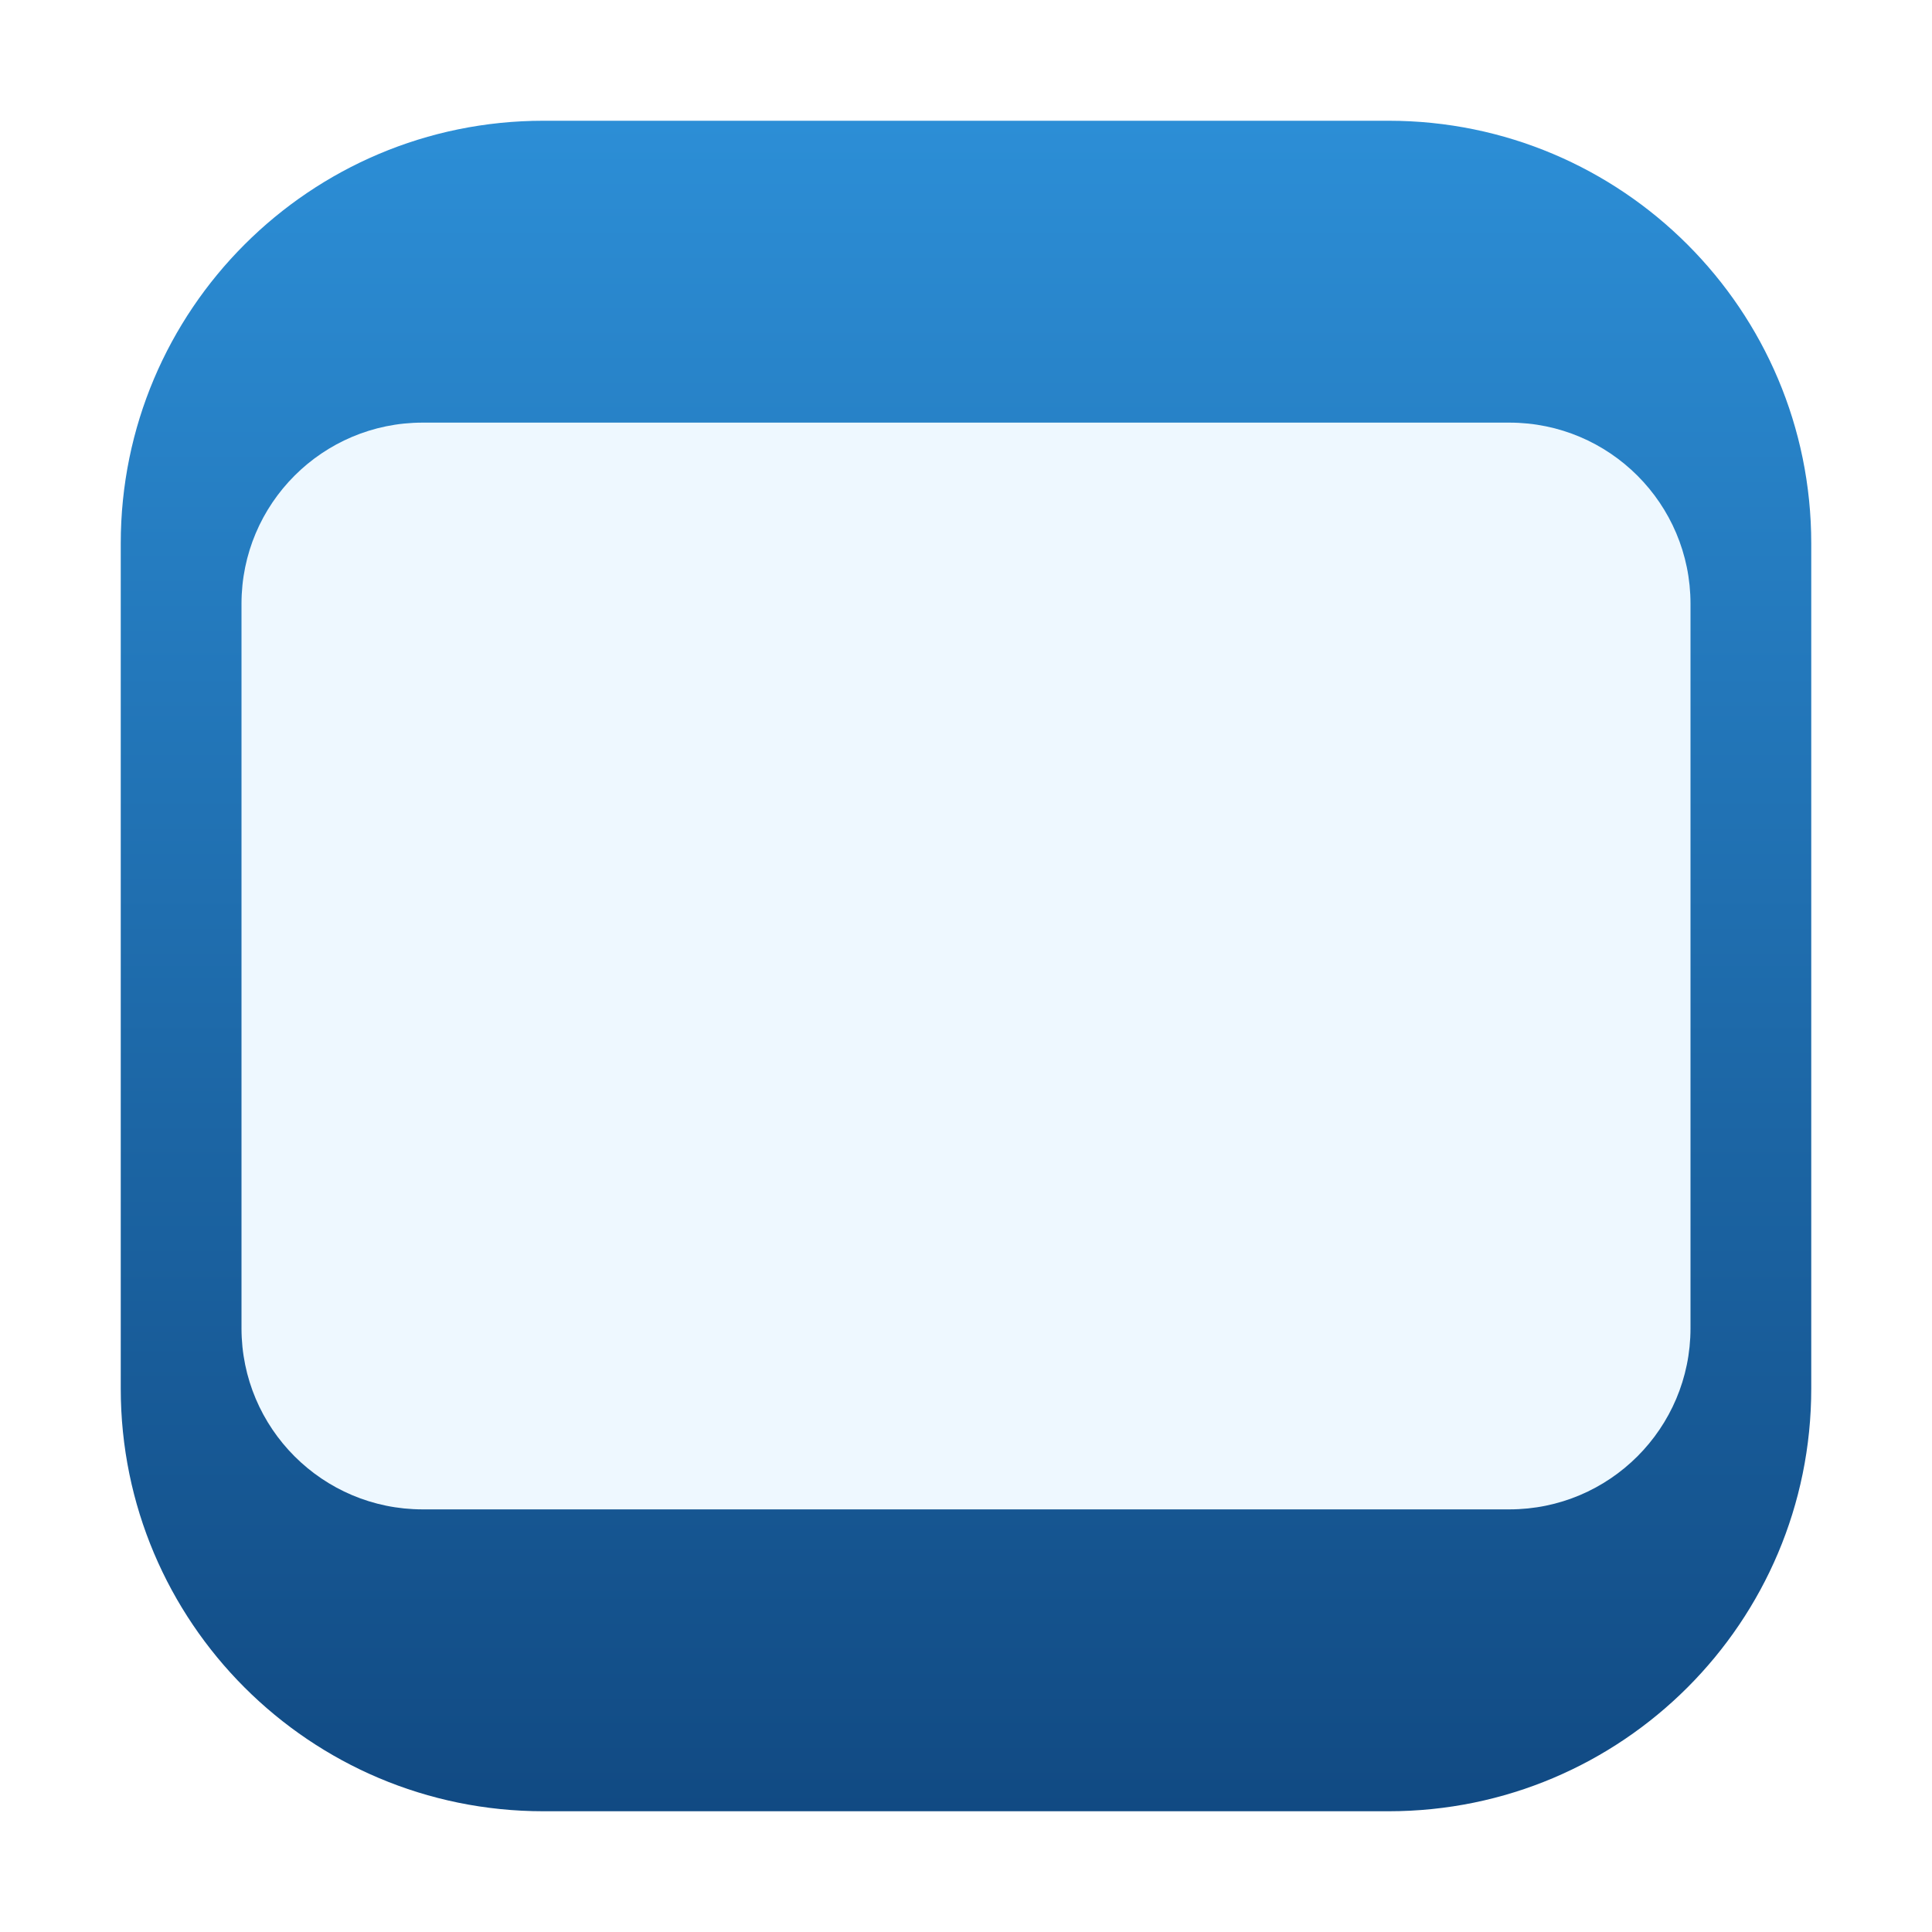
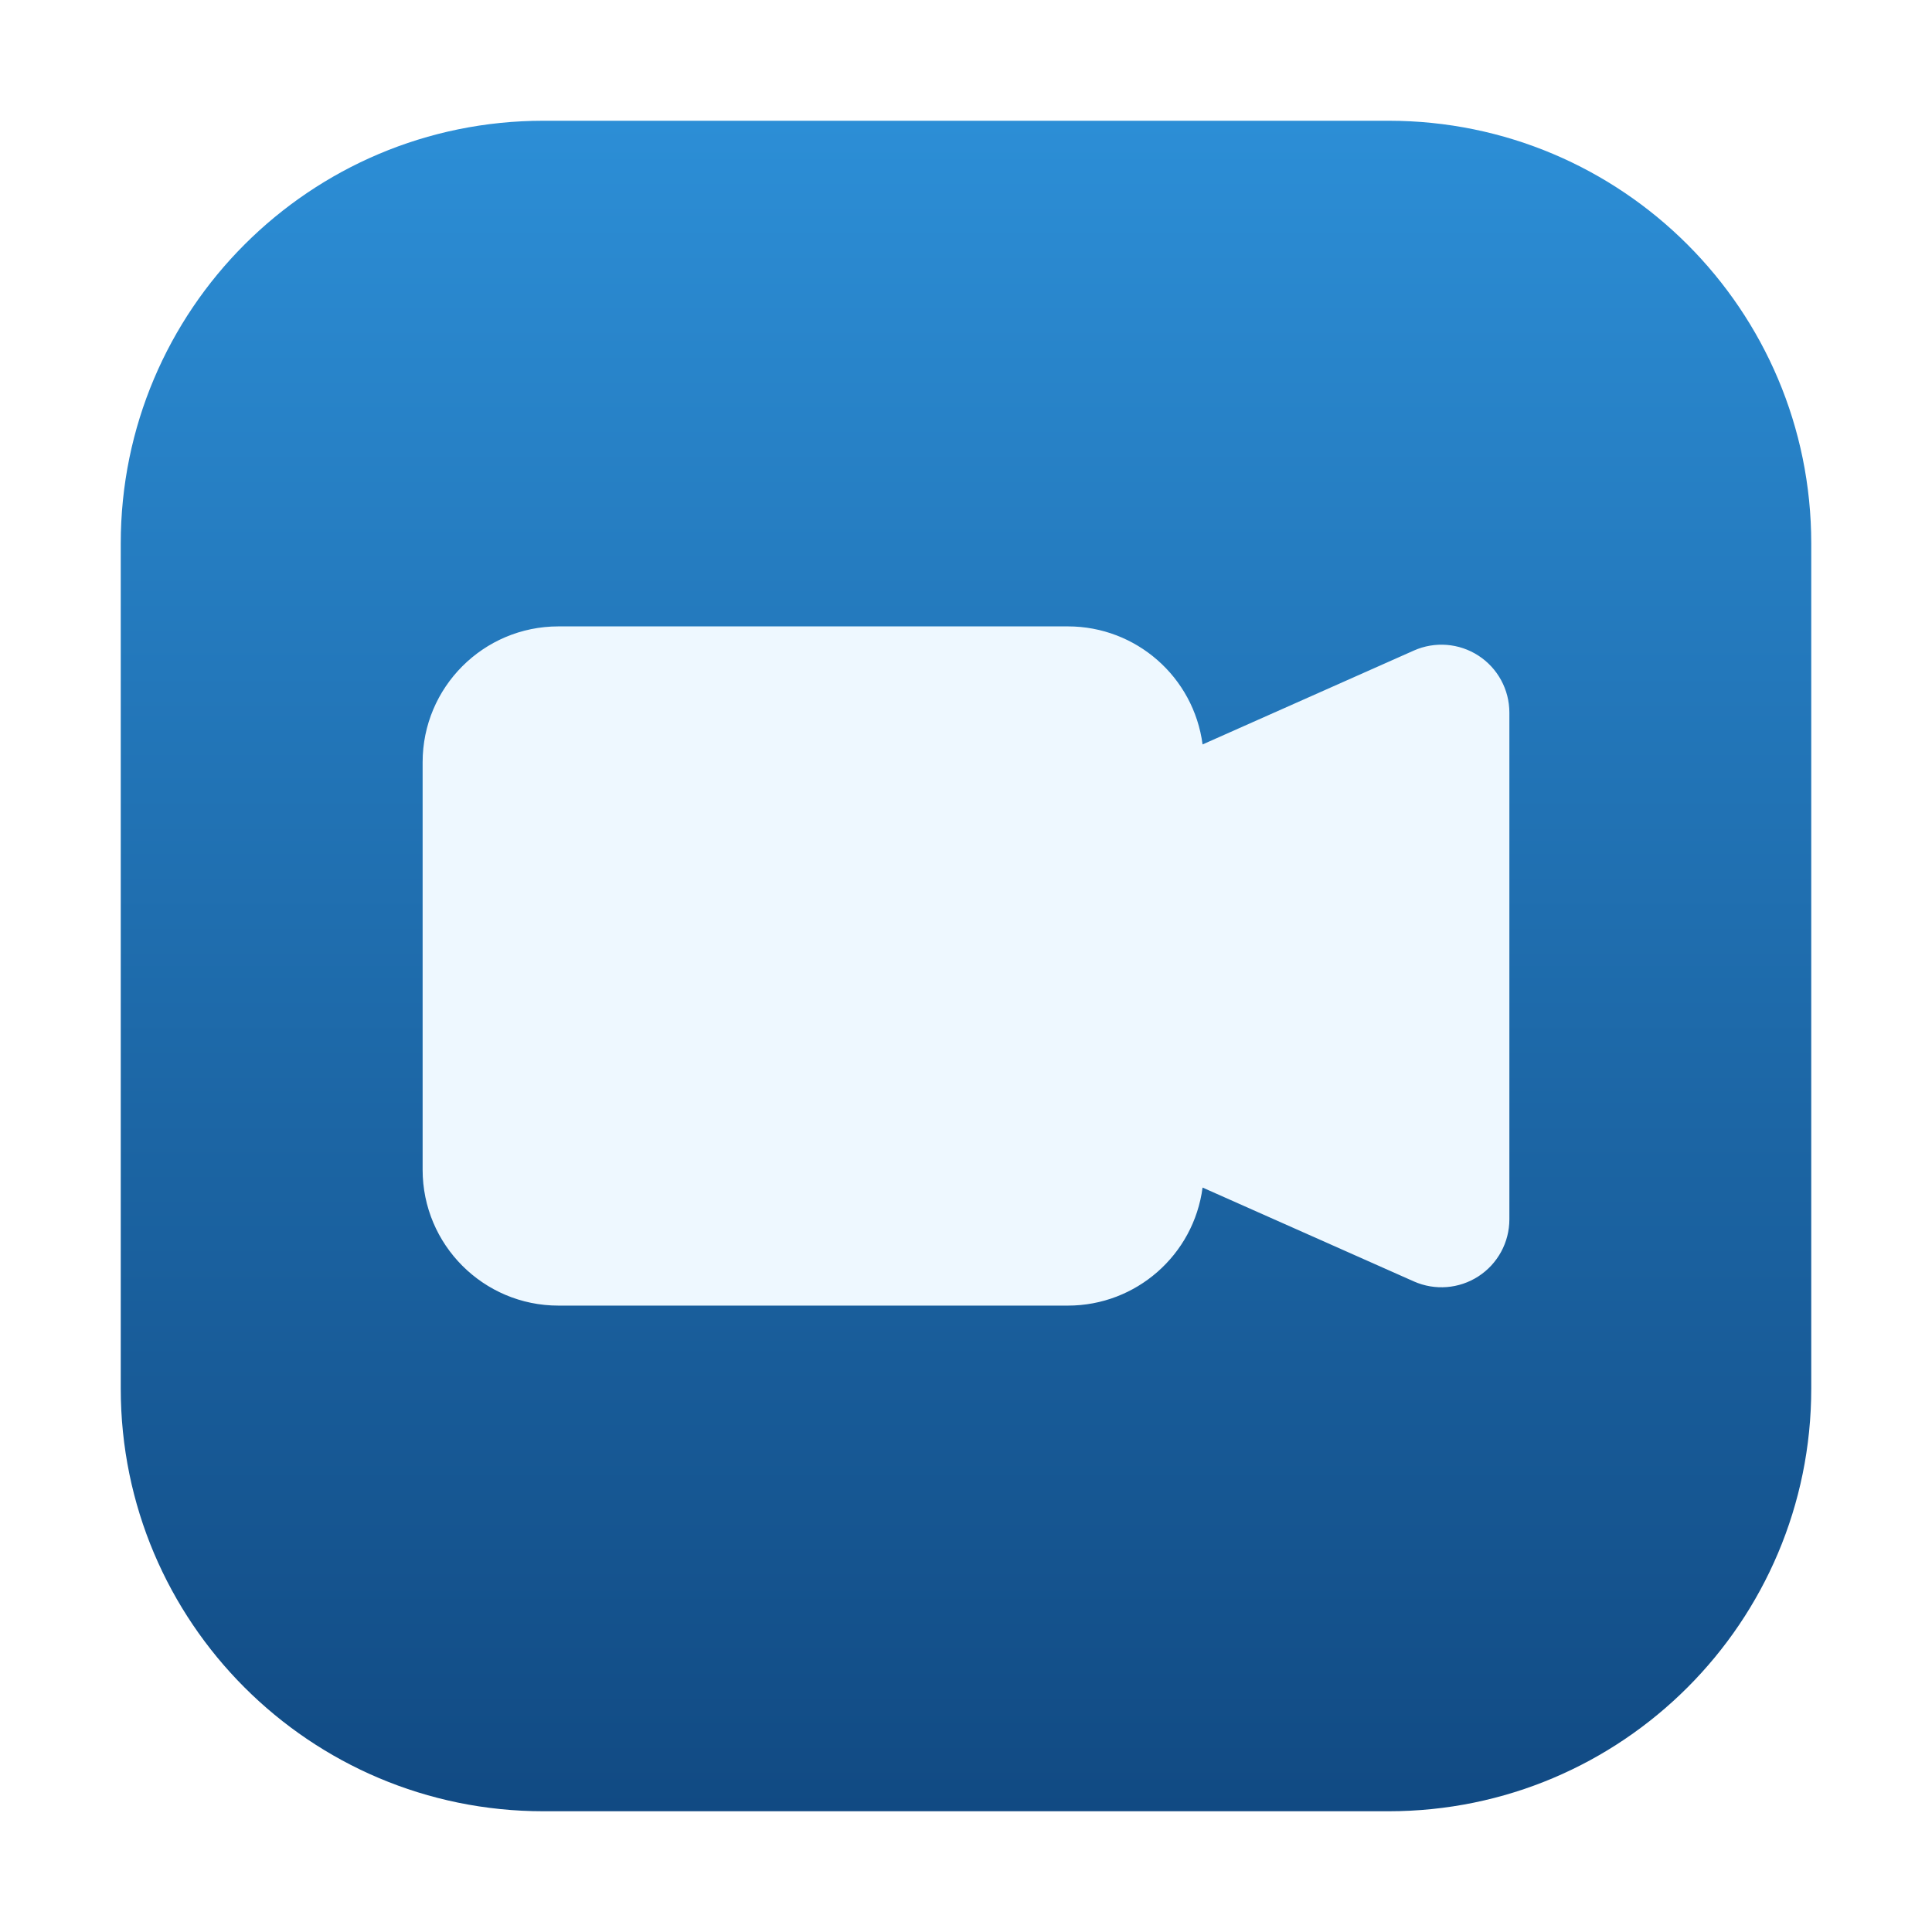
<svg xmlns="http://www.w3.org/2000/svg" width="64" height="64" viewBox="0 0 64 64">
  <defs>
    <linearGradient id="bg" x1="0" y1="0" x2="0" y2="1">
      <stop offset="0" stop-color="#2C8ED6" />
      <stop offset="1" stop-color="#114A83" />
    </linearGradient>
  </defs>
  <rect x="4" y="4" width="56" height="56" rx="14" fill="url(#bg)" />
-   <g transform="translate(8 8) scale(3)" fill="#EEF8FF">
-     <path d="M0 12V4a2 2 0 0 1 2-2h12a2 2 0 0 1 2 2v8a2 2 0 0 1-2 2H2a2 2 0 0 1-2-2" />
-     <path d="M6.79 5.093A.5.5 0 0 0 6 5.5v5a.5.5 0 0 0 .79.407l3.5-2.5a.5.5 0 0 0 0-.814z" />
+   <g transform="translate(14 14) scale(2.25)" fill="#EEF8FF">
+     <path fill-rule="evenodd" d="M0 5a2 2 0 0 1 2-2h7.5a2 2 0 0 1 1.983 1.738l3.11-1.382A1 1 0 0 1 16 4.269v7.462a1 1 0 0 1-1.406.913l-3.111-1.382A2 2 0 0 1 9.5 13H2a2 2 0 0 1-2-2z" />
  </g>
</svg>
